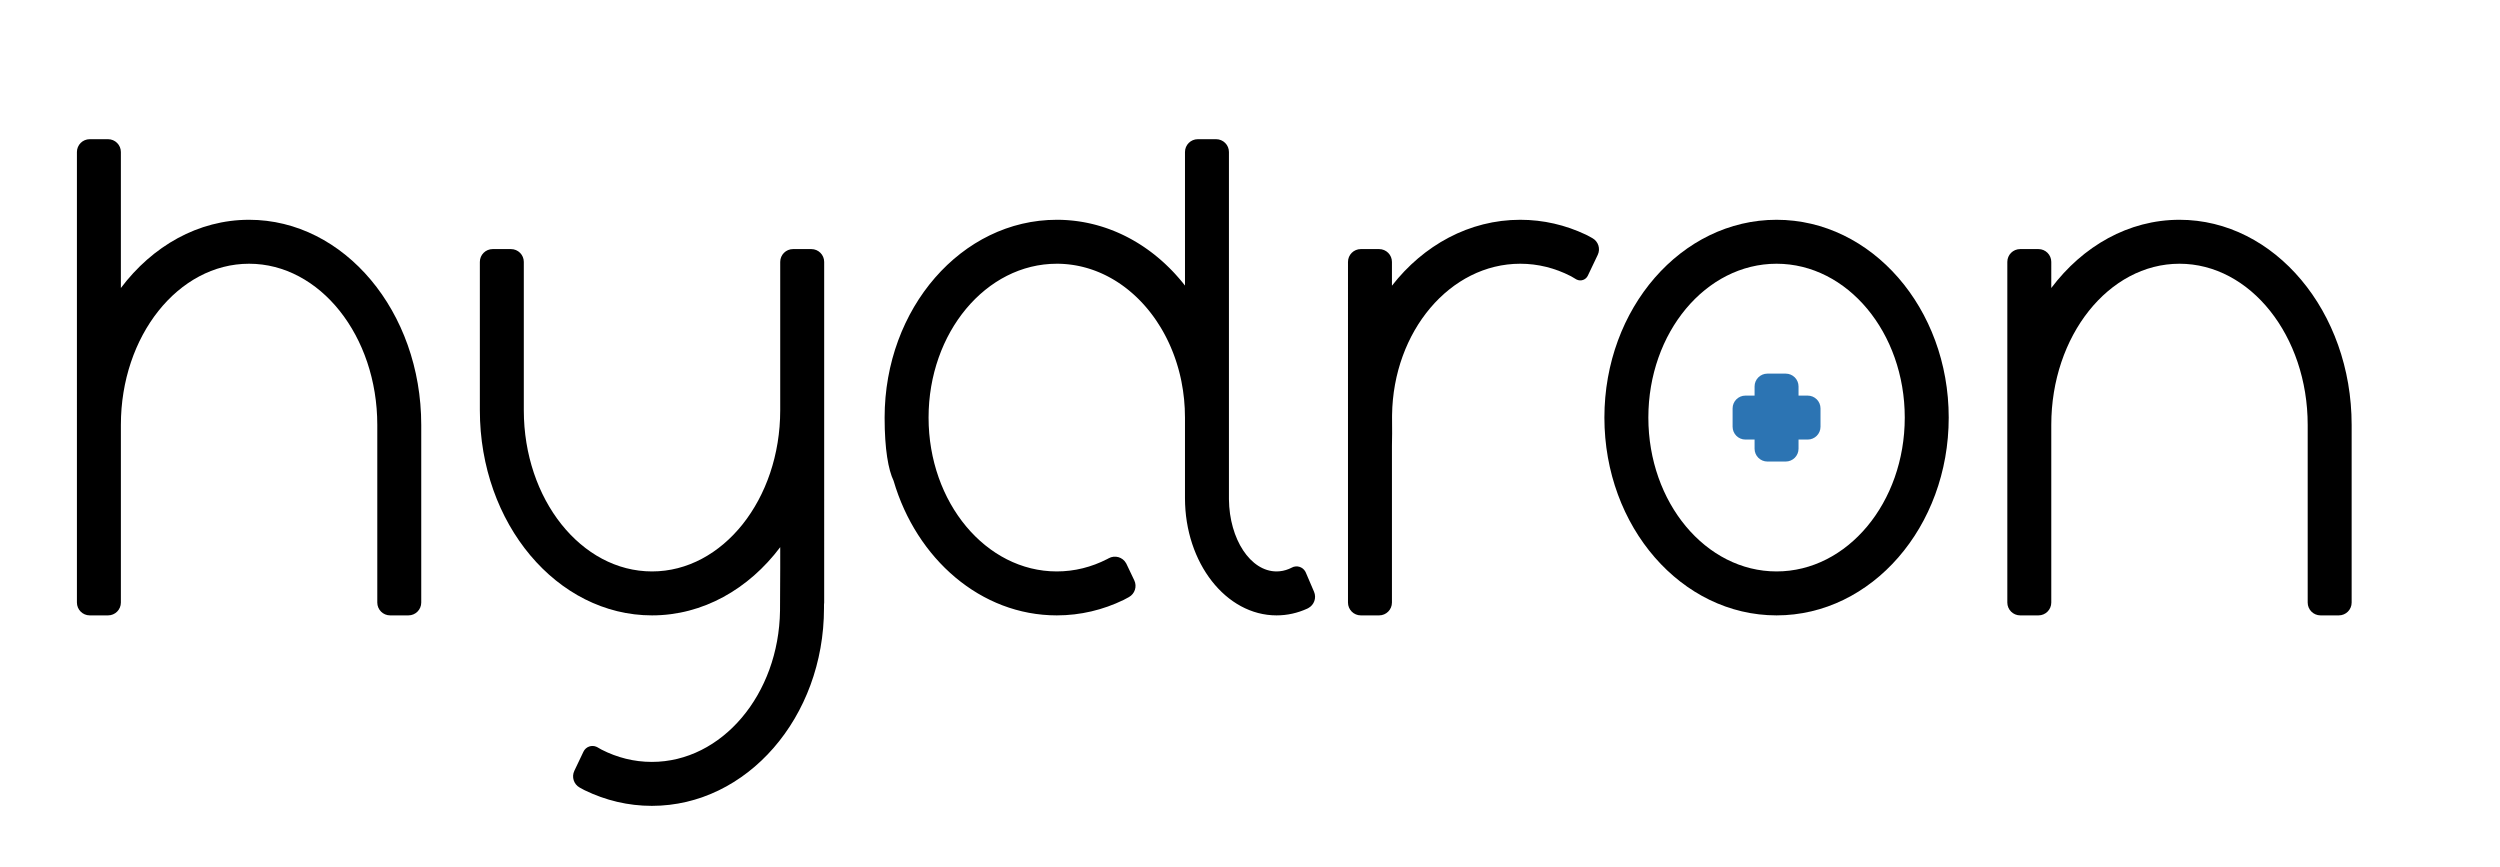
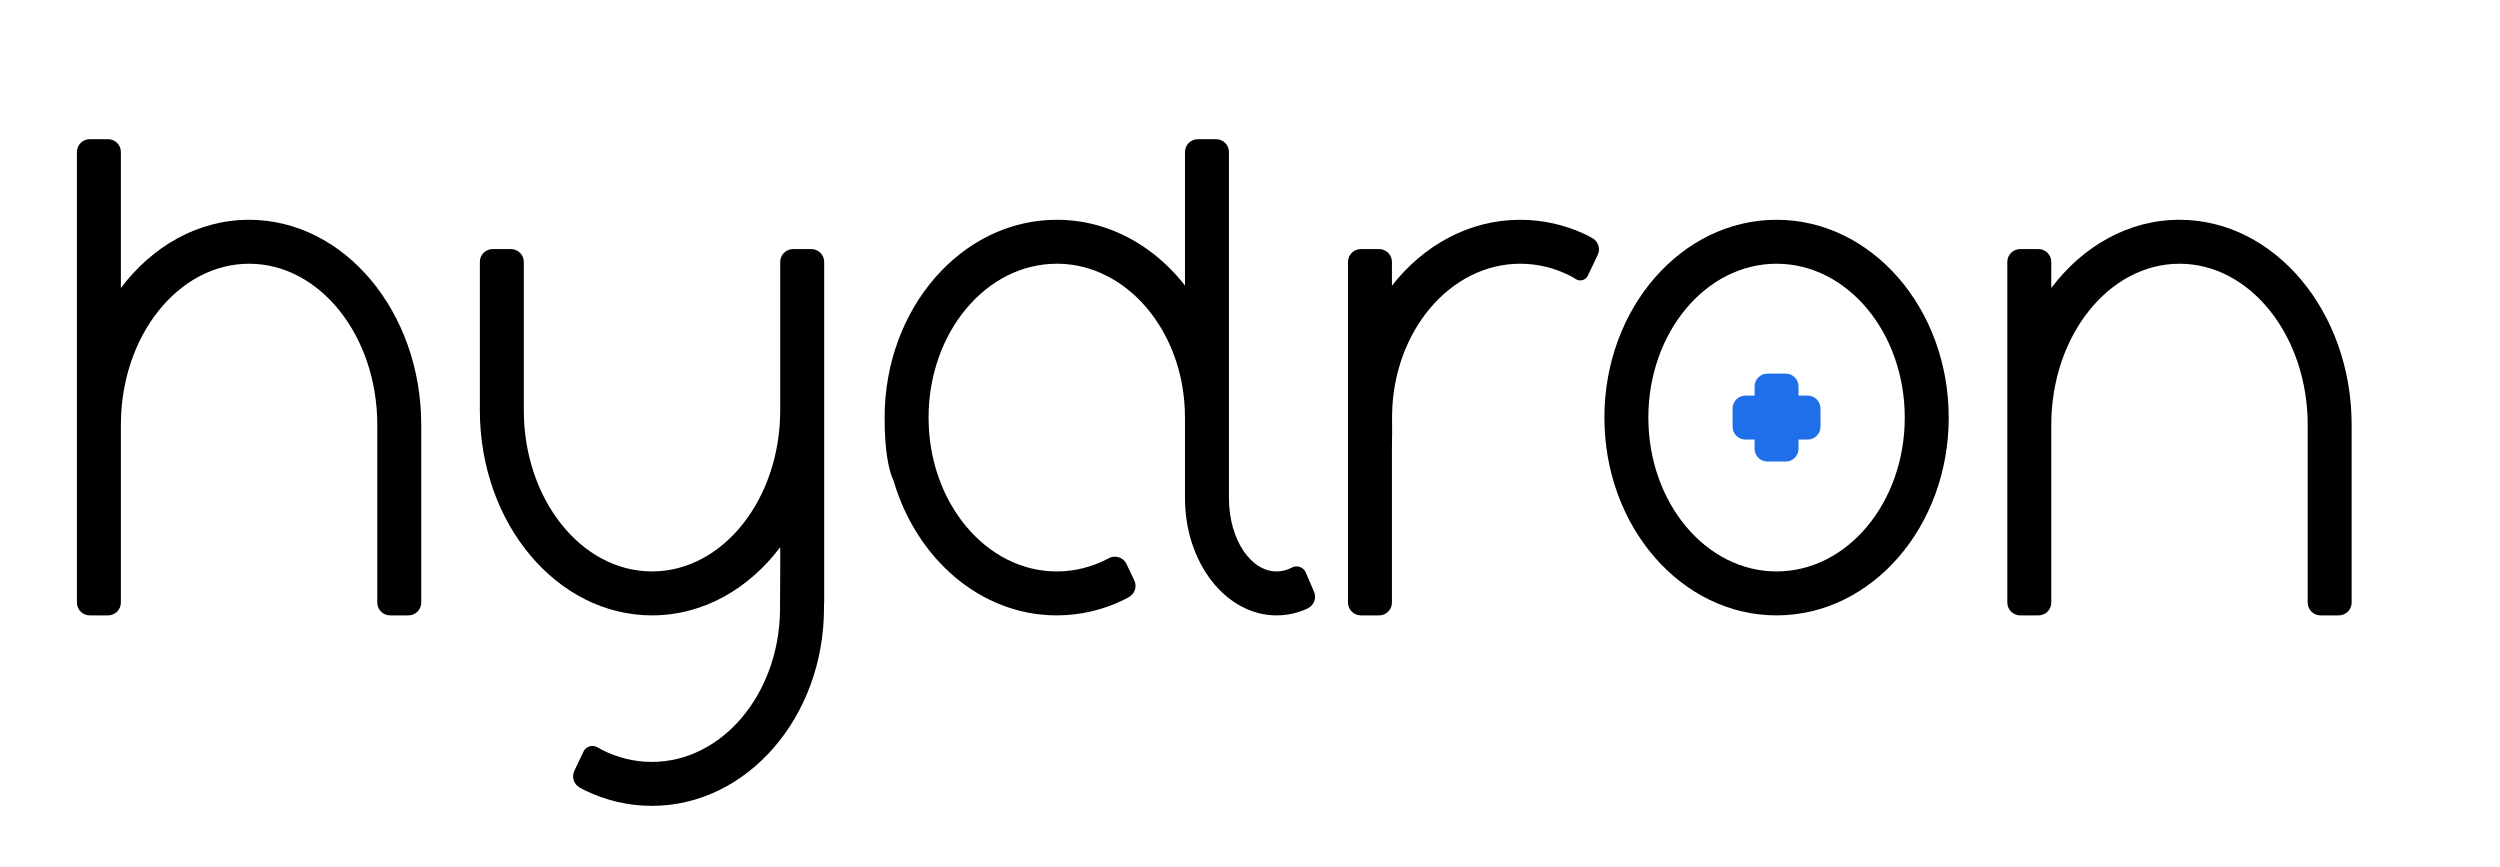
<svg xmlns="http://www.w3.org/2000/svg" width="1365px" height="473px" viewBox="0 0 1365 473" version="1.1">
  <g id="logo-light" stroke="none" stroke-width="1" fill="none" fill-rule="evenodd">
    <path d="M223,336 L213,336 C209.134,336 206,332.866 206,329 L206,254.749 L206,254.749 C188.79,277.614 163.803,292 135.997,292 C84.082,292 41.997,241.856 41.997,180 L41.997,83 C41.997,79.134 45.131,76 48.997,76 L58.997,76 C62.863,76 65.997,79.134 65.997,83 L65.997,180 L65.997,180 C65.997,228.601 97.337,268 135.997,268 C174.657,268 205.997,228.601 205.997,180 L205.997,83 C205.997,79.134 209.131,76 212.997,76 L222.997,76 C226.863,76 229.997,79.134 229.997,83 L230,329 C230,332.866 226.866,336 223,336 C223,336 223,336 223,336 Z" id="Path" fill="#000000" transform="translate(135.9985, 206) scale(-1, -1) translate(-135.9985, -206) " />
    <path d="M286,143 L286,224 L286,224 C286,272.601 317.34,312 356,312 C394.66,312 426,272.601 426,224 L426,143 C426,139.134 429.134,136 433,136 L443,136 C446.866,136 450,139.134 450,143 L450,272.113 L450,272.113 L450.007,272.661 C450.007,272.946 450.007,273.23 450.002,273.511 L450,329 C450,329.398 449.967,329.789 449.903,330.169 L449.903,332 C449.903,391.647 407.817,440 355.903,440 C342.968,440 330.643,436.998 319.427,431.568 L318.914,431.315 C318.509,431.113 317.701,430.674 316.491,429.998 C313.27,428.199 311.997,424.208 313.584,420.877 L318.569,410.406 C319.865,407.684 323.122,406.529 325.843,407.825 C326.012,407.905 326.176,407.993 326.335,408.09 L326.335,408.09 L326.335,408.09 C327.254,408.635 327.932,409.022 328.367,409.251 L328.48,409.31 C336.902,413.617 346.17,416 355.903,416 C394.176,416 425.275,379.14 425.893,333.389 L426.002,310.068 L426.003,298.749 C408.793,321.614 383.806,336 356,336 C304.085,336 262,285.856 262,224 L262,143 C262,139.134 265.134,136 269,136 L279,136 C282.866,136 286,139.134 286,143 Z" id="Path" fill="#000000" />
    <path d="M612.394,127.918 L613.1,128.252 L613.796,128.588 L614.362,128.867 L615.083,129.231 L615.647,129.521 L616.422,129.928 L616.966,130.219 L617.713,130.628 L618.257,130.931 L618.996,131.351 C619.509,131.646 620.02,131.947 620.528,132.252 L621.403,132.785 L621.961,133.132 L622.675,133.584 L623.21,133.929 L623.923,134.398 L624.441,134.744 L625.146,135.223 C625.634,135.557 626.119,135.897 626.601,136.242 L627.466,136.868 L627.998,137.261 L628.639,137.742 L629.182,138.156 L629.795,138.631 C630.529,139.204 631.256,139.79 631.976,140.387 L633.234,141.449 L633.721,141.87 L634.375,142.445 L634.823,142.845 L635.529,143.485 L635.971,143.891 L636.514,144.399 C637.199,145.043 637.876,145.699 638.545,146.365 L639.729,147.564 L640.146,147.997 L640.821,148.707 L641.238,149.153 L641.786,149.748 C642.414,150.434 643.034,151.13 643.645,151.836 L644.755,153.141 L645.677,154.257 C646.124,154.806 646.566,155.361 647.003,155.921 L647.002,83 C647.002,79.134 650.136,76 654.002,76 C654.002,76 654.002,76 654.002,76 L663.999,76 C667.865,76 670.999,79.134 670.999,83 L670.999,272.004 L670.999,272.004 L671.003,272.661 C671.233,294.448 682.784,312 697,312 C699.328,312 701.584,311.529 703.731,310.647 C704.173,310.465 704.611,310.265 705.044,310.049 L705.25,309.94 C705.25,309.94 705.25,309.94 705.25,309.94 C707.898,308.469 711.237,309.423 712.708,312.072 C712.799,312.235 712.881,312.402 712.955,312.574 L717.463,323.092 C718.892,326.428 717.534,330.303 714.335,332.017 C714.025,332.183 713.815,332.291 713.704,332.341 C708.48,334.711 702.858,336 697,336 C669.387,336 647.002,307.348 647,272.004 L647,228 C647,221.235 646.334,214.656 645.075,208.354 L644.945,207.715 L644.702,206.573 L644.491,205.634 L644.345,205.005 L644.128,204.109 L643.824,202.91 L643.52,201.772 L643.395,201.319 L643.137,200.411 C642.968,199.826 642.793,199.245 642.614,198.667 L642.34,197.802 L642.157,197.237 L641.814,196.211 L641.56,195.478 L641.394,195.006 L641.184,194.423 L640.999,193.919 L640.73,193.203 L640.582,192.815 C640.412,192.374 640.239,191.935 640.063,191.499 C639.789,190.817 639.507,190.141 639.218,189.47 L638.792,188.496 L638.528,187.909 L638.054,186.881 L637.782,186.306 L637.546,185.816 L637.031,184.77 L636.549,183.823 L635.988,182.755 L635.747,182.306 L635.432,181.729 L635.199,181.308 L634.843,180.677 L634.61,180.271 L634.289,179.718 L634.03,179.28 L633.677,178.691 C633.002,177.577 632.306,176.483 631.587,175.411 L630.928,174.442 L630.252,173.477 L629.645,172.635 L629.347,172.23 L628.912,171.648 L628.678,171.34 C628.388,170.959 628.096,170.582 627.8,170.208 L627.183,169.437 L626.557,168.675 L626.367,168.447 L625.868,167.857 L625.567,167.507 L625.16,167.04 L624.822,166.658 L624.134,165.896 C623.829,165.562 623.521,165.231 623.21,164.903 C623.004,164.685 622.797,164.469 622.589,164.255 L623.21,164.903 L622.794,164.468 L622.376,164.036 L621.565,163.22 L621.018,162.683 L620.714,162.389 L620.244,161.942 L619.911,161.629 L619.122,160.904 L618.715,160.538 L618.5,160.347 C617.883,159.802 617.259,159.268 616.627,158.746 L616.353,158.521 L615.838,158.104 L615.415,157.768 L614.971,157.42 L614.583,157.122 L614.096,156.752 L613.735,156.483 L613.193,156.085 L612.864,155.847 C612.565,155.633 612.264,155.421 611.962,155.211 L610.952,154.525 L610.418,154.172 L609.881,153.825 L609.337,153.481 L608.95,153.24 L608.372,152.888 L607.481,152.361 L606.646,151.883 L606.47,151.784 C605.991,151.518 605.51,151.257 605.026,151.003 L604.298,150.627 L603.98,150.466 L603.368,150.163 L602.993,149.982 L602.405,149.703 L602.021,149.525 L601.442,149.263 L601.008,149.071 L600.484,148.844 L600.07,148.669 L599.398,148.392 C598.97,148.219 598.54,148.05 598.109,147.887 L599.079,148.264 L598.497,148.035 L597.914,147.813 C597.558,147.68 597.201,147.549 596.842,147.422 L596.059,147.151 L595.266,146.888 L594.559,146.665 L593.735,146.416 L593.209,146.263 L592.427,146.047 L592.681,146.116 C592.201,145.984 591.72,145.858 591.236,145.738 L590.669,145.601 L590.167,145.484 L589.624,145.362 L589.139,145.258 L588.557,145.139 L588.15,145.06 L587.475,144.934 L587.092,144.867 L586.579,144.78 L586.064,144.698 L585.519,144.616 L585.168,144.566 C584.749,144.507 584.33,144.453 583.909,144.404 L584.973,144.539 C584.514,144.476 584.054,144.419 583.593,144.368 L582.869,144.291 L582.429,144.249 L581.78,144.193 L581.321,144.157 L580.711,144.116 L580.251,144.089 L579.601,144.057 L579.168,144.04 L578.393,144.016 C577.93,144.005 577.465,144 577,144 C538.34,144 507,181.608 507,228 C507,274.392 538.34,312 577,312 C586.732,312 596.001,309.617 604.422,305.31 L604.899,305.061 C605.024,304.994 605.166,304.917 605.322,304.829 C608.696,302.942 612.961,304.148 614.848,307.522 C614.922,307.655 614.992,307.79 615.058,307.927 L619.319,316.877 C620.908,320.213 619.628,324.21 616.398,326.004 C614.991,326.785 614.017,327.306 613.476,327.568 C602.26,332.998 589.935,336 577,336 C535.587,336 500.429,305.231 487.9,262.505 C485.026,256.509 483,245.332 483,228 C483,168.353 525.085,120 577,120 C577.464,120 577.927,120.004 578.39,120.012 L577,120 C577.519,120 578.037,120.005 578.553,120.014 L579.18,120.028 L580.156,120.06 L580.749,120.084 L581.648,120.13 L582.303,120.169 L582.998,120.216 C583.632,120.262 584.264,120.315 584.894,120.375 L585.954,120.484 L586.615,120.558 L587.455,120.661 L588.073,120.741 L589.017,120.874 L589.618,120.965 L590.402,121.089 L591.058,121.2 L591.795,121.33 L592.412,121.445 L593.246,121.607 L593.883,121.737 L594.668,121.905 L595.266,122.038 L596.211,122.257 L596.792,122.398 L597.601,122.602 L598.206,122.759 L598.929,122.955 C599.512,123.115 600.093,123.281 600.671,123.453 L601.696,123.766 L602.322,123.964 L603.102,124.218 L603.73,124.429 L604.438,124.673 L605.079,124.901 L605.833,125.175 C606.655,125.48 607.473,125.796 608.285,126.126 L609.111,126.466 L609.963,126.827 L610.514,127.066 L611.187,127.365 L611.792,127.639 L612.394,127.918 Z" id="Path" fill="#000000" />
    <path d="M830.059,120 C842.706,120 854.771,122.87 865.785,128.074 L866.66,128.495 C866.975,128.654 867.904,129.163 869.448,130.023 C872.677,131.815 873.955,135.809 872.368,139.144 L866.953,150.516 C865.876,152.778 863.169,153.738 860.907,152.661 C860.767,152.595 860.631,152.521 860.499,152.441 L860.499,152.441 L860.499,152.441 C859.185,151.647 858.355,151.156 858.01,150.968 L857.481,150.69 C849.06,146.383 839.791,144 830.059,144 C791.785,144 760.686,180.86 760.068,226.611 L760.059,227.959 L760.068,229.308 C760.135,234.25 760.112,239.011 760.001,243.518 L759.999,329 C759.999,332.866 756.865,336 752.999,336 L743,336 C739.134,336 736,332.866 736,329 C736,329 736,329 736,329 L736.002,143 C736.002,139.134 739.136,136 743.002,136 L752.999,136 C756.865,136 759.999,139.134 759.999,143 L760,156.614 L760,156.614 L759.999,155.993 C777.21,133.903 802.221,120 830.059,120 Z" id="Path" fill="#000000" />
    <path d="M970,120 C1021.915,120 1064,168.353 1064,228 C1064,287.647 1021.915,336 970,336 C918.085,336 876,287.647 876,228 C876,168.353 918.085,120 970,120 Z M970,144 C931.34,144 900,181.608 900,228 C900,274.392 931.34,312 970,312 C1008.66,312 1040,274.392 1040,228 C1040,181.608 1008.66,144 970,144 Z" id="Shape" fill="#000000" />
    <path d="M1103,136 L1113,136 C1116.866,135.999 1120,139.133 1120,142.999 C1120,142.999 1120,143 1119.999,143 L1119.997,157.251 L1119.997,157.251 C1137.207,134.386 1162.194,120 1190,120 C1241.915,120 1284,170.144 1284,232 L1284,329 C1284,332.866 1280.866,336 1277,336 L1267,336 C1263.134,336 1260,332.866 1260,329 L1260,232 L1260,232 C1260,183.399 1228.66,144 1190,144 C1151.34,144 1120,183.399 1120,232 L1120,329 C1120,332.866 1116.866,336 1113,336 L1103,336 C1099.134,336 1096,332.866 1096,329 L1096,143 C1096,139.134 1099.134,136 1103,136 Z" id="Path" fill="#000000" />
-     <path d="M982,211 L982,216 L982,216 L987,216 C990.866,216 994,219.134 994,223 L994,233 C994,236.866 990.866,240 987,240 L982,240 L982,240 L982,245 C982,248.866 978.866,252 975,252 L965,252 C961.134,252 958,248.866 958,245 L958,240 L958,240 L953,240 C949.134,240 946,236.866 946,233 L946,223 C946,219.134 949.134,216 953,216 L958,216 L958,216 L958,211 C958,207.134 961.134,204 965,204 L975,204 C978.866,204 982,207.134 982,211 Z" id="Path" fill="#2C74B3" />
+     <path d="M982,211 L982,216 L982,216 L987,216 C990.866,216 994,219.134 994,223 L994,233 C994,236.866 990.866,240 987,240 L982,240 L982,240 L982,245 C982,248.866 978.866,252 975,252 L965,252 C961.134,252 958,248.866 958,245 L958,240 L958,240 L953,240 C949.134,240 946,236.866 946,233 L946,223 C946,219.134 949.134,216 953,216 L958,216 L958,216 L958,211 C958,207.134 961.134,204 965,204 L975,204 C978.866,204 982,207.134 982,211 Z" id="Path" fill="#1F6FEB" />
  </g>
</svg>
